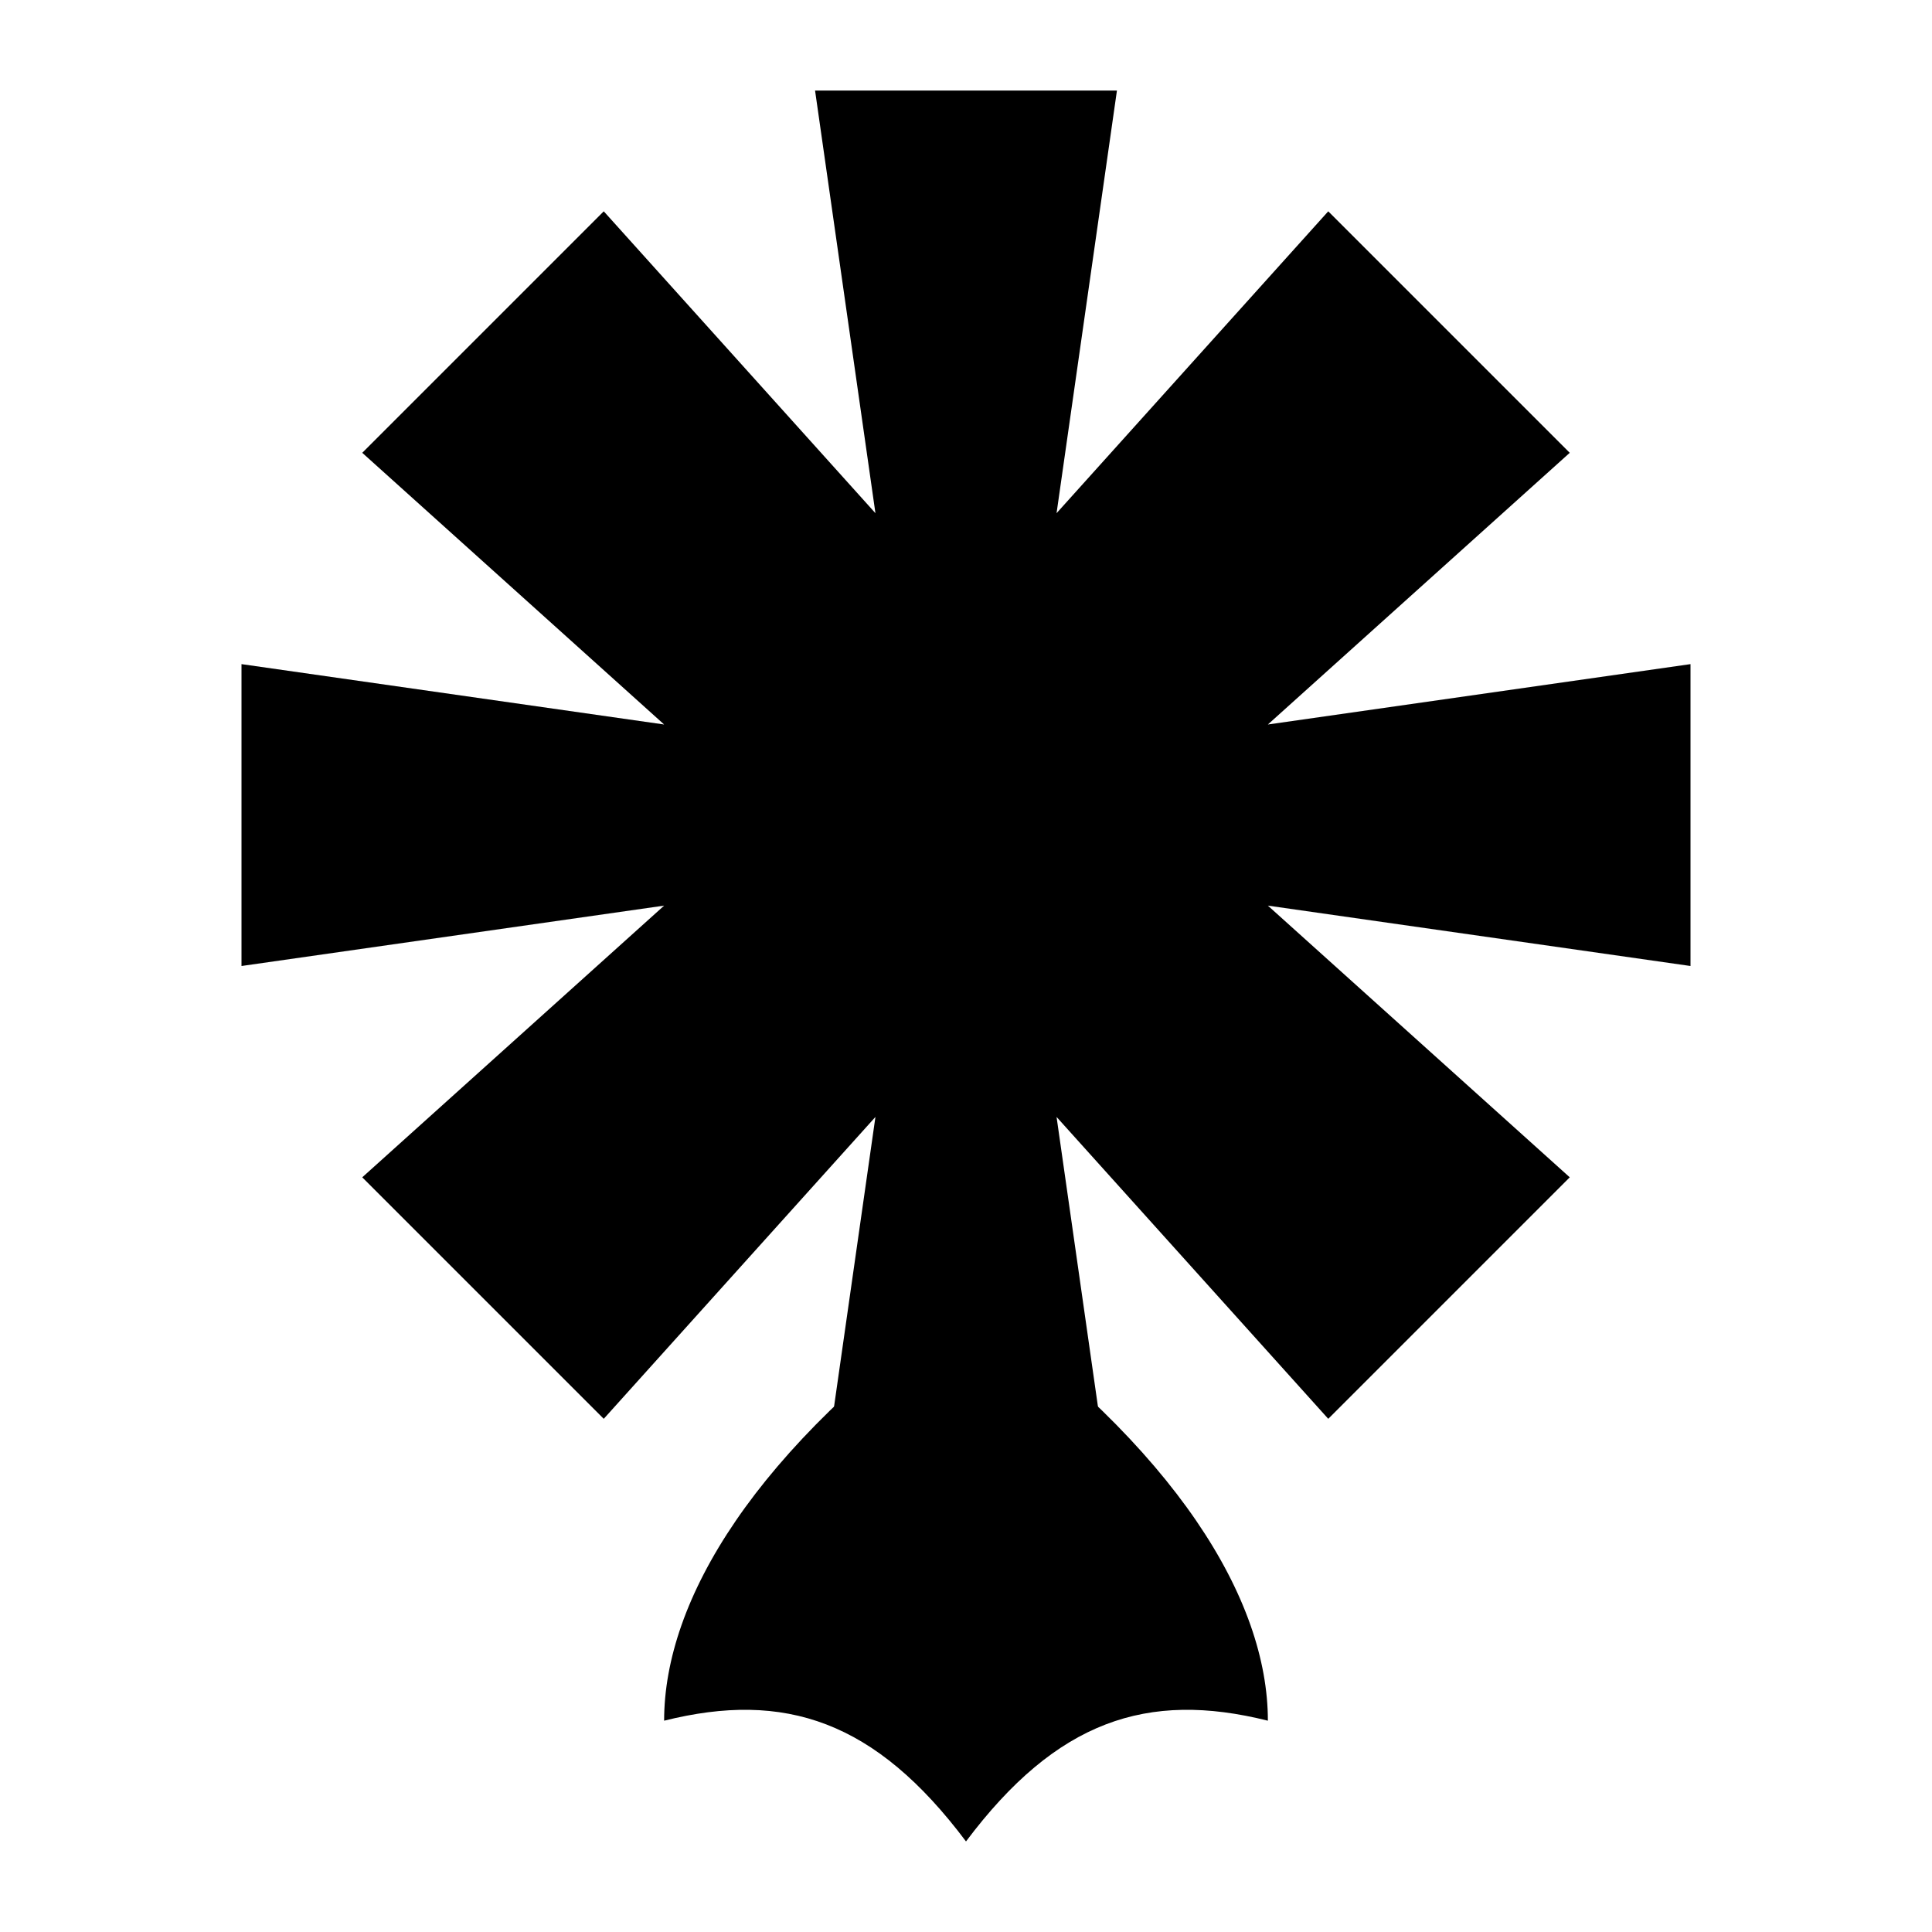
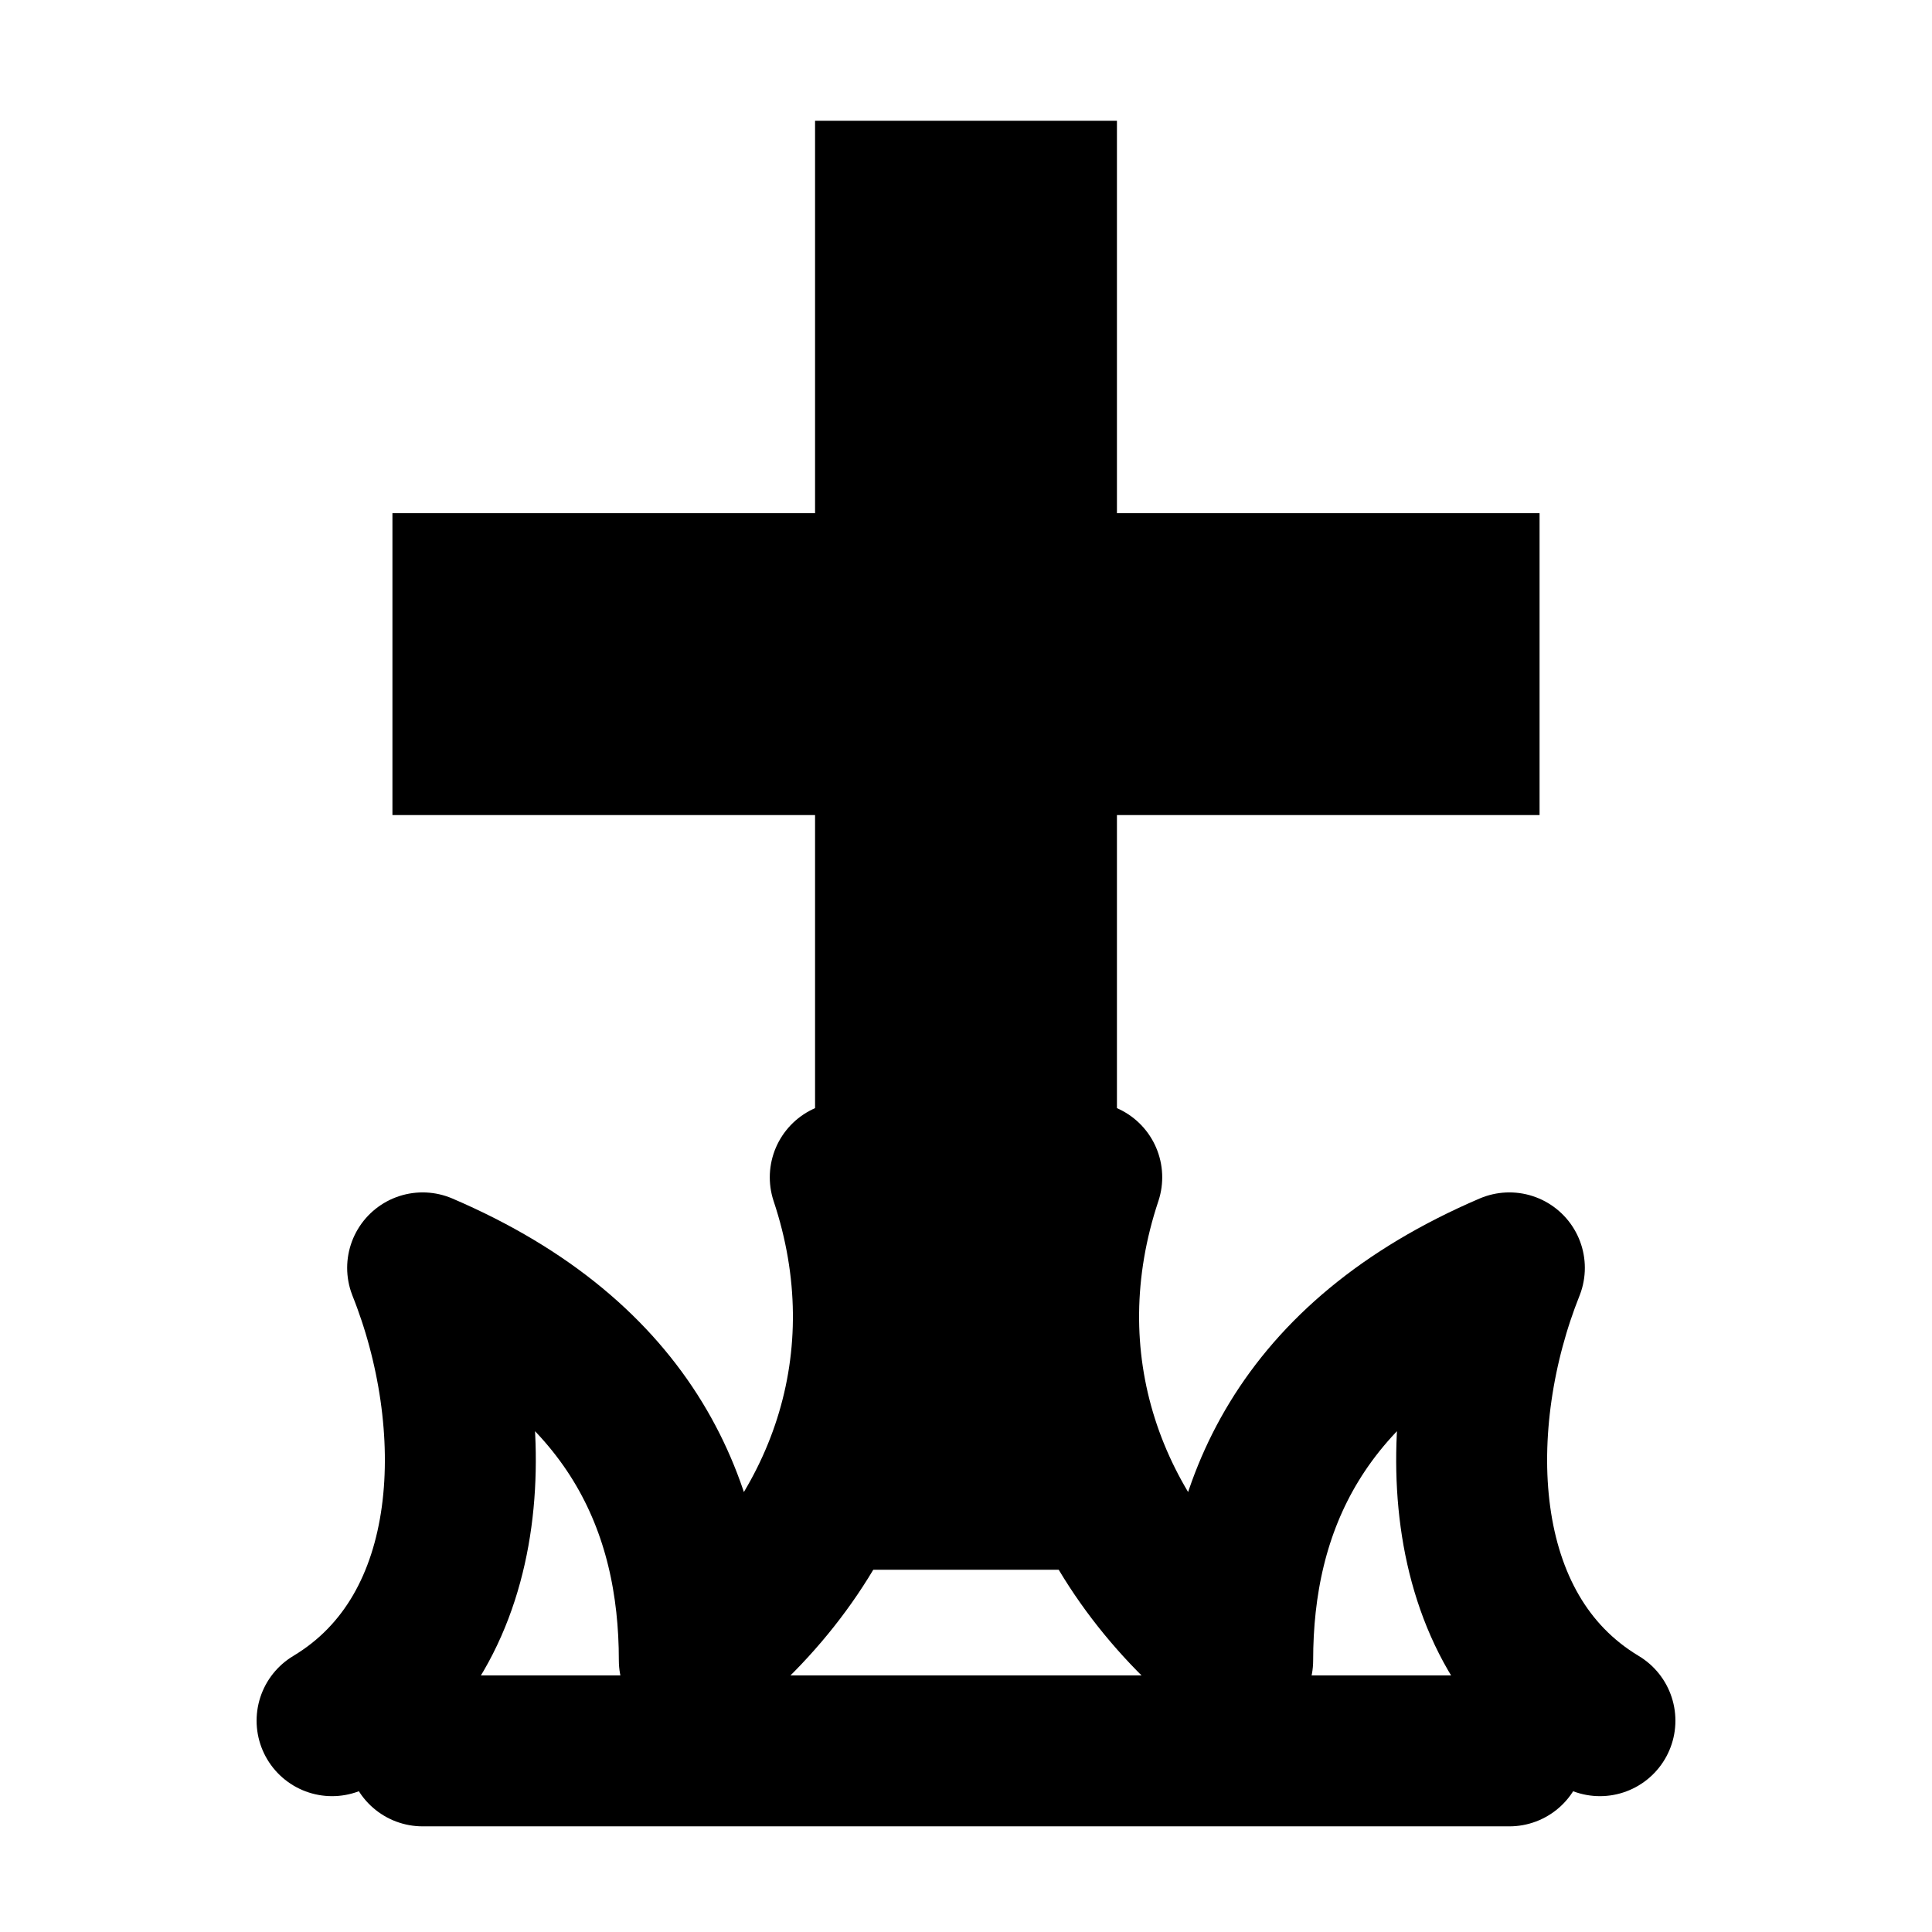
<svg xmlns="http://www.w3.org/2000/svg" viewBox="0 0 64 64" role="img">
-   <path d="M27 3h10l-2 14 9-10 8 8-10 9 14-2v10l-14-2 10 9-8 8-9-10 2 14H27l2-14-9 10-8-8 10-9-14 2V22l14 2-10-9 8-8 9 10-2-14Z" />
-   <path d="M32 43c-7 5-10 10-10 14 4-1 7 0 10 4 3-4 6-5 10-4 0-4-3-9-10-14Z" />
+   <path d="M27 4h10v13h14v10H37v25H27V27H13V17h14V4Z" />
+   <path fill="none" stroke="#000" stroke-linecap="round" stroke-linejoin="round" stroke-width="5" d="M11 57c5-3 5-10 3-15 7 3 9 8 9 13 5-4 7-10 5-16m25 18c-5-3-5-10-3-15-7 3-9 8-9 13-5-4-7-10-5-16M14 58h36" />
</svg>
